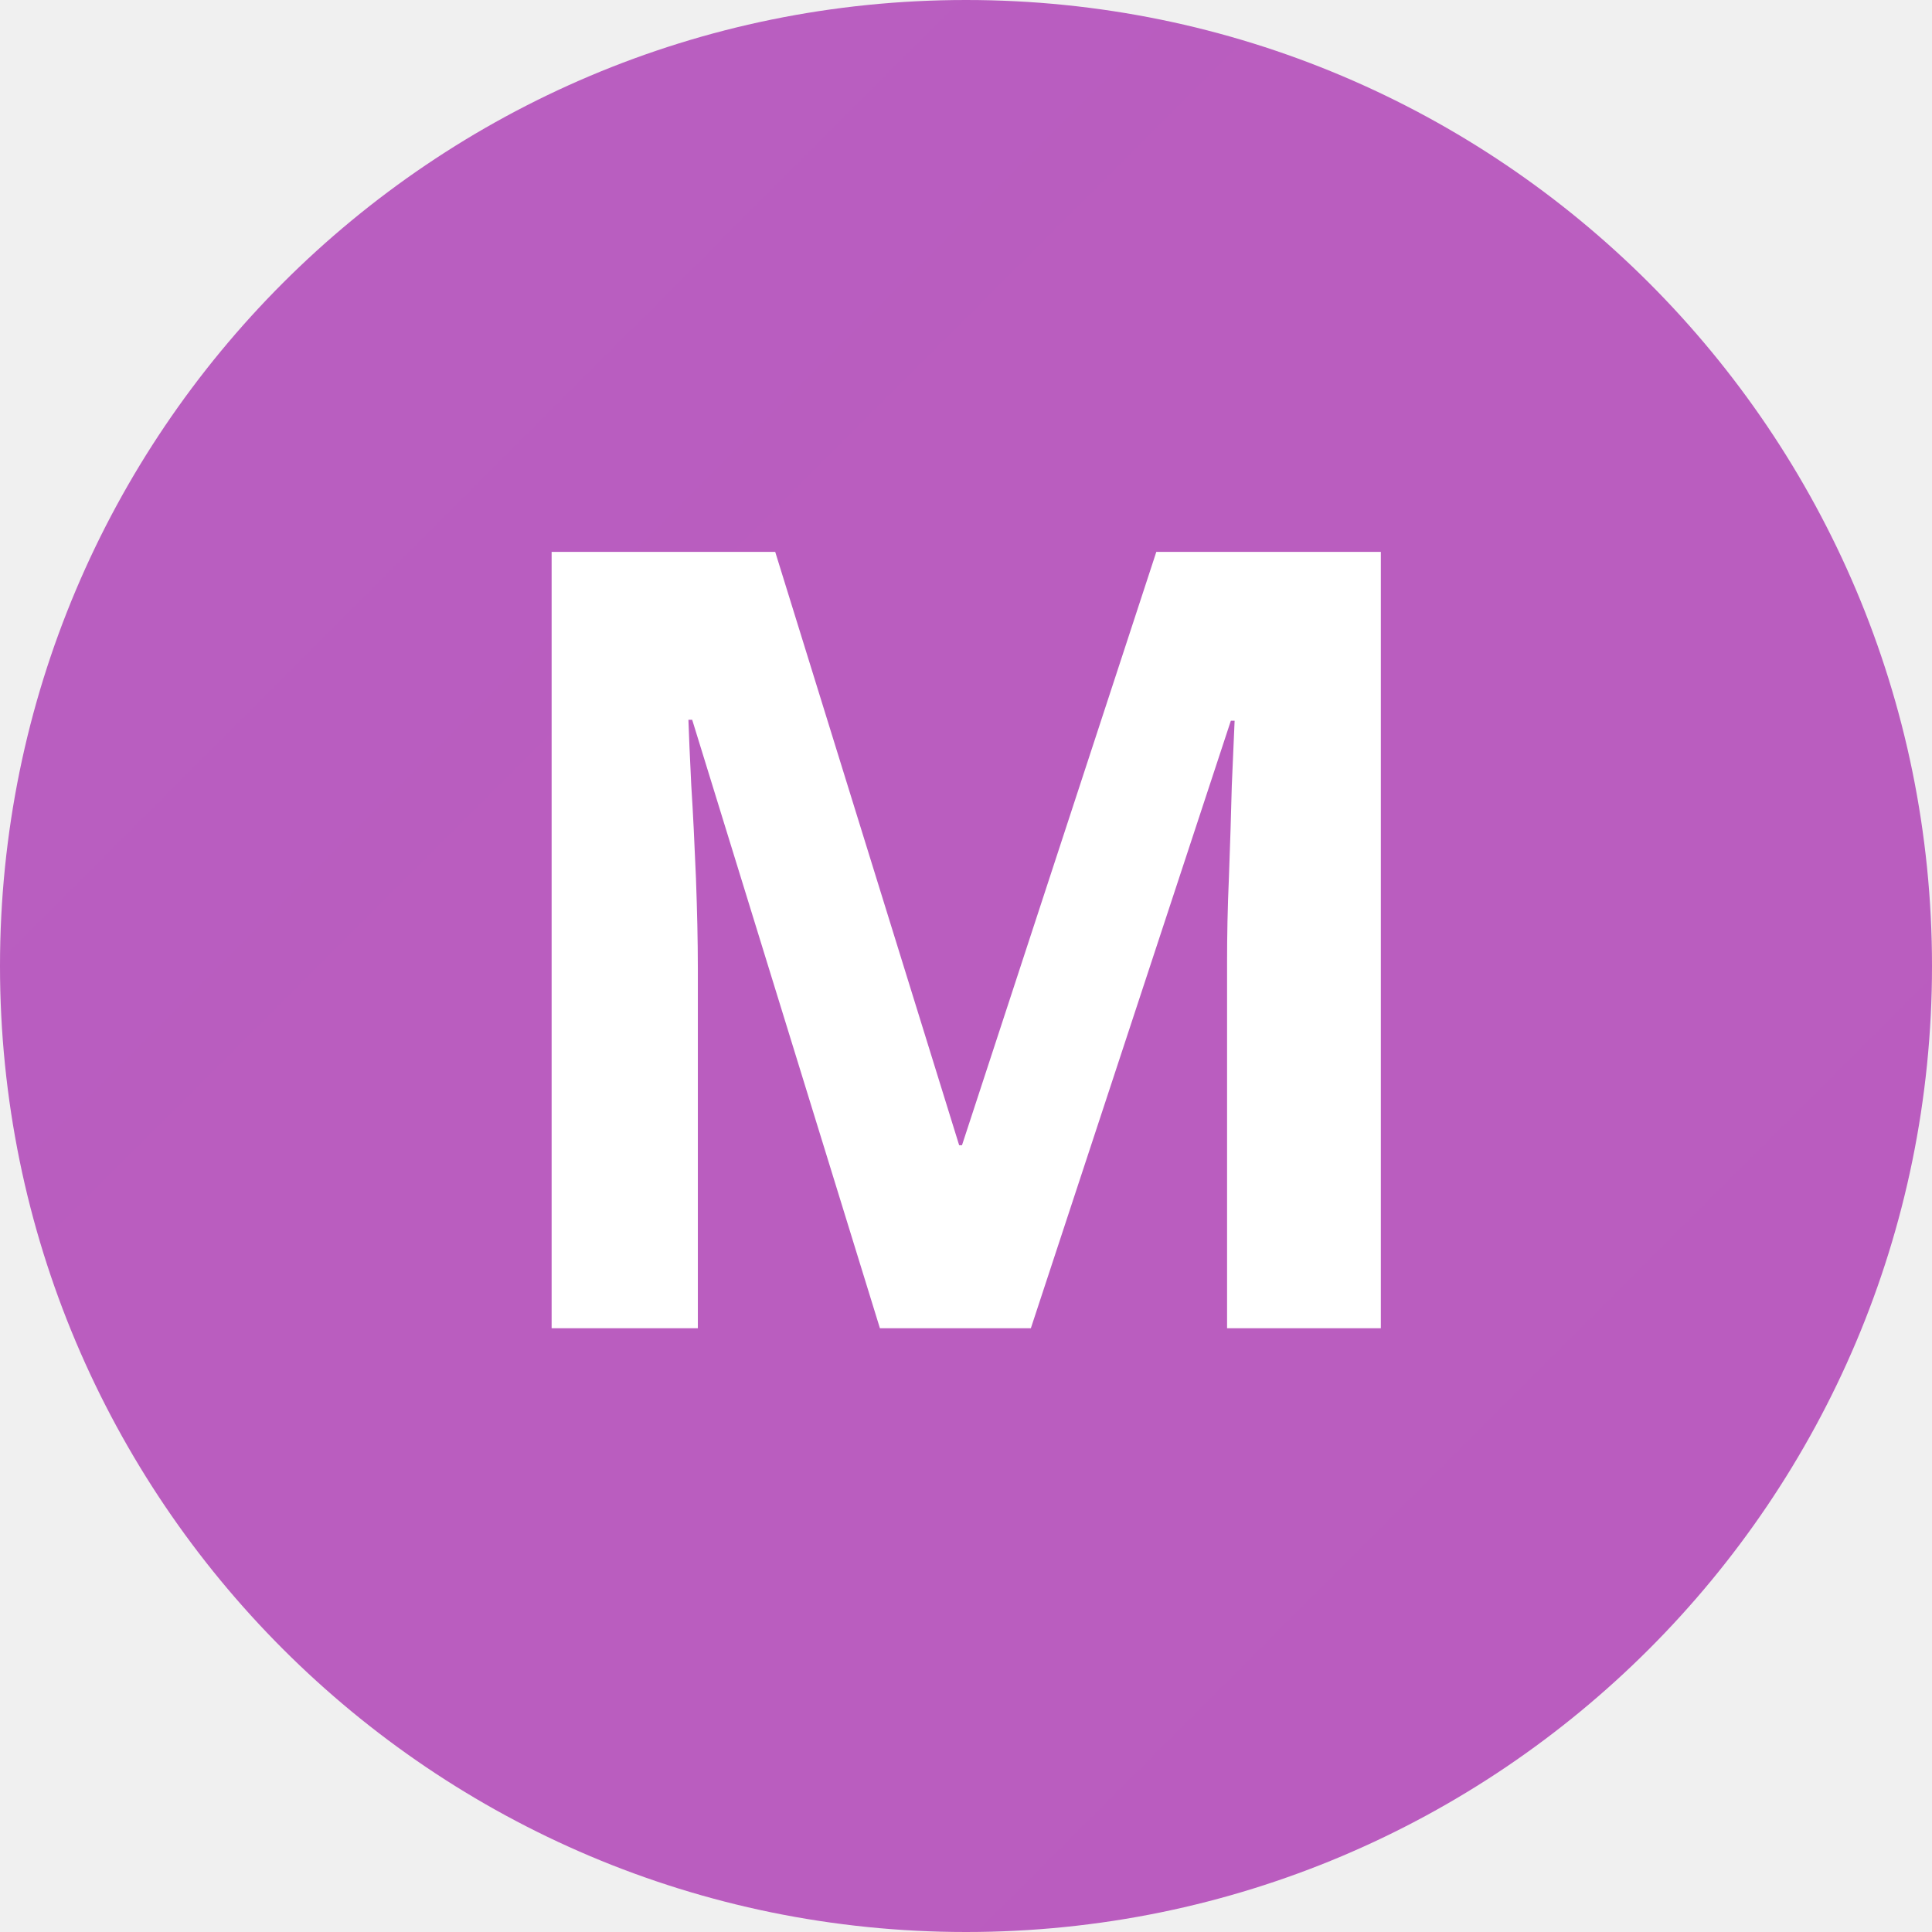
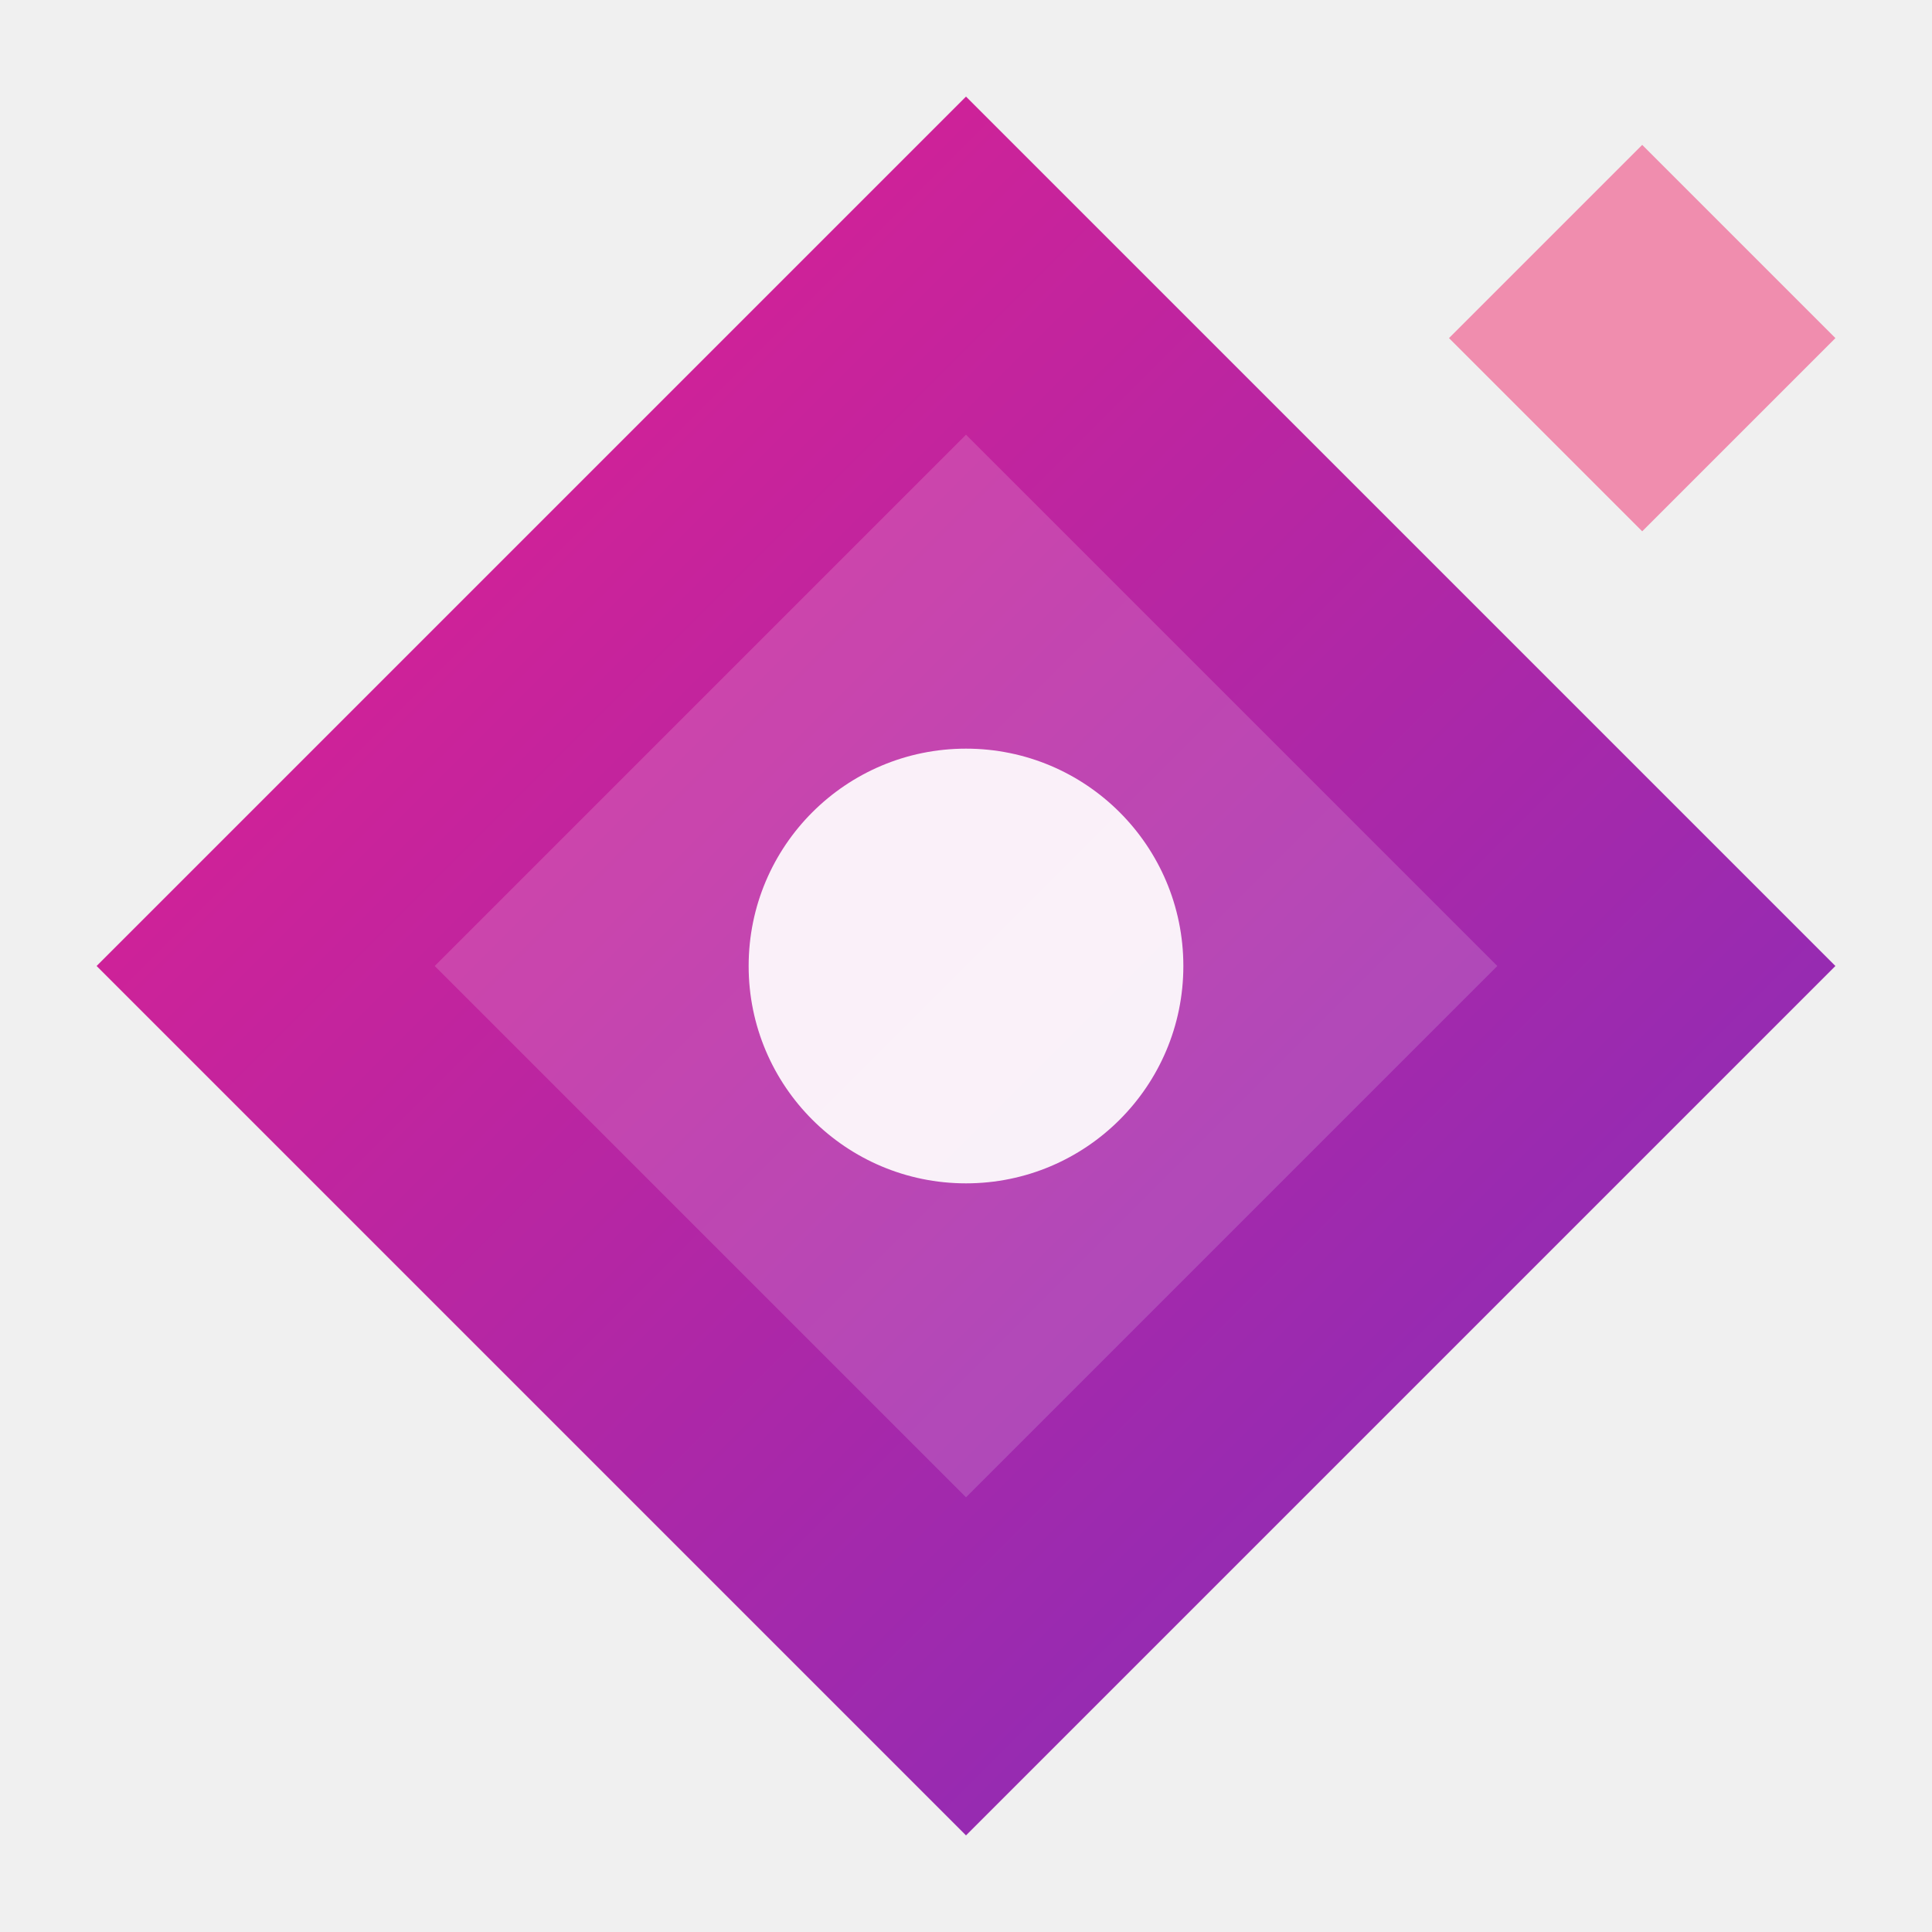
- <svg xmlns="http://www.w3.org/2000/svg" width="32" height="32" viewBox="0 0 32 32" fill="none">
-   <circle cx="16" cy="16" r="16" fill="url(#g)" />
-   <text x="16" y="22" text-anchor="middle" fill="white" font-size="18" font-weight="700" font-family="system-ui, sans-serif">M</text>
+ <svg xmlns="http://www.w3.org/2000/svg" viewBox="0 0 80 80">
  <defs>
-     <linearGradient id="g" x1="0" y1="0" x2="32" y2="32">
-       <stop offset="0%" stop-color="#B95EC0" />
-       <stop offset="100%" stop-color="#E91E8C" />
+     <linearGradient id="g" x1="0%" y1="0%" x2="100%" y2="100%">
+       <stop offset="0%" stop-color="#E91E8C" />
+       <stop offset="100%" stop-color="#7B2FBE" />
    </linearGradient>
  </defs>
+   <polygon points="40,4 76,40 40,76 4,40" fill="url(#g)" />
+   <polygon points="40,18 62,40 40,62 18,40" fill="white" opacity="0.15" />
+   <circle cx="40" cy="40" r="9" fill="white" opacity="0.92" />
+   <polygon points="68,6 76,14 68,22 60,14" fill="#F06292" opacity="0.7" />
</svg>
